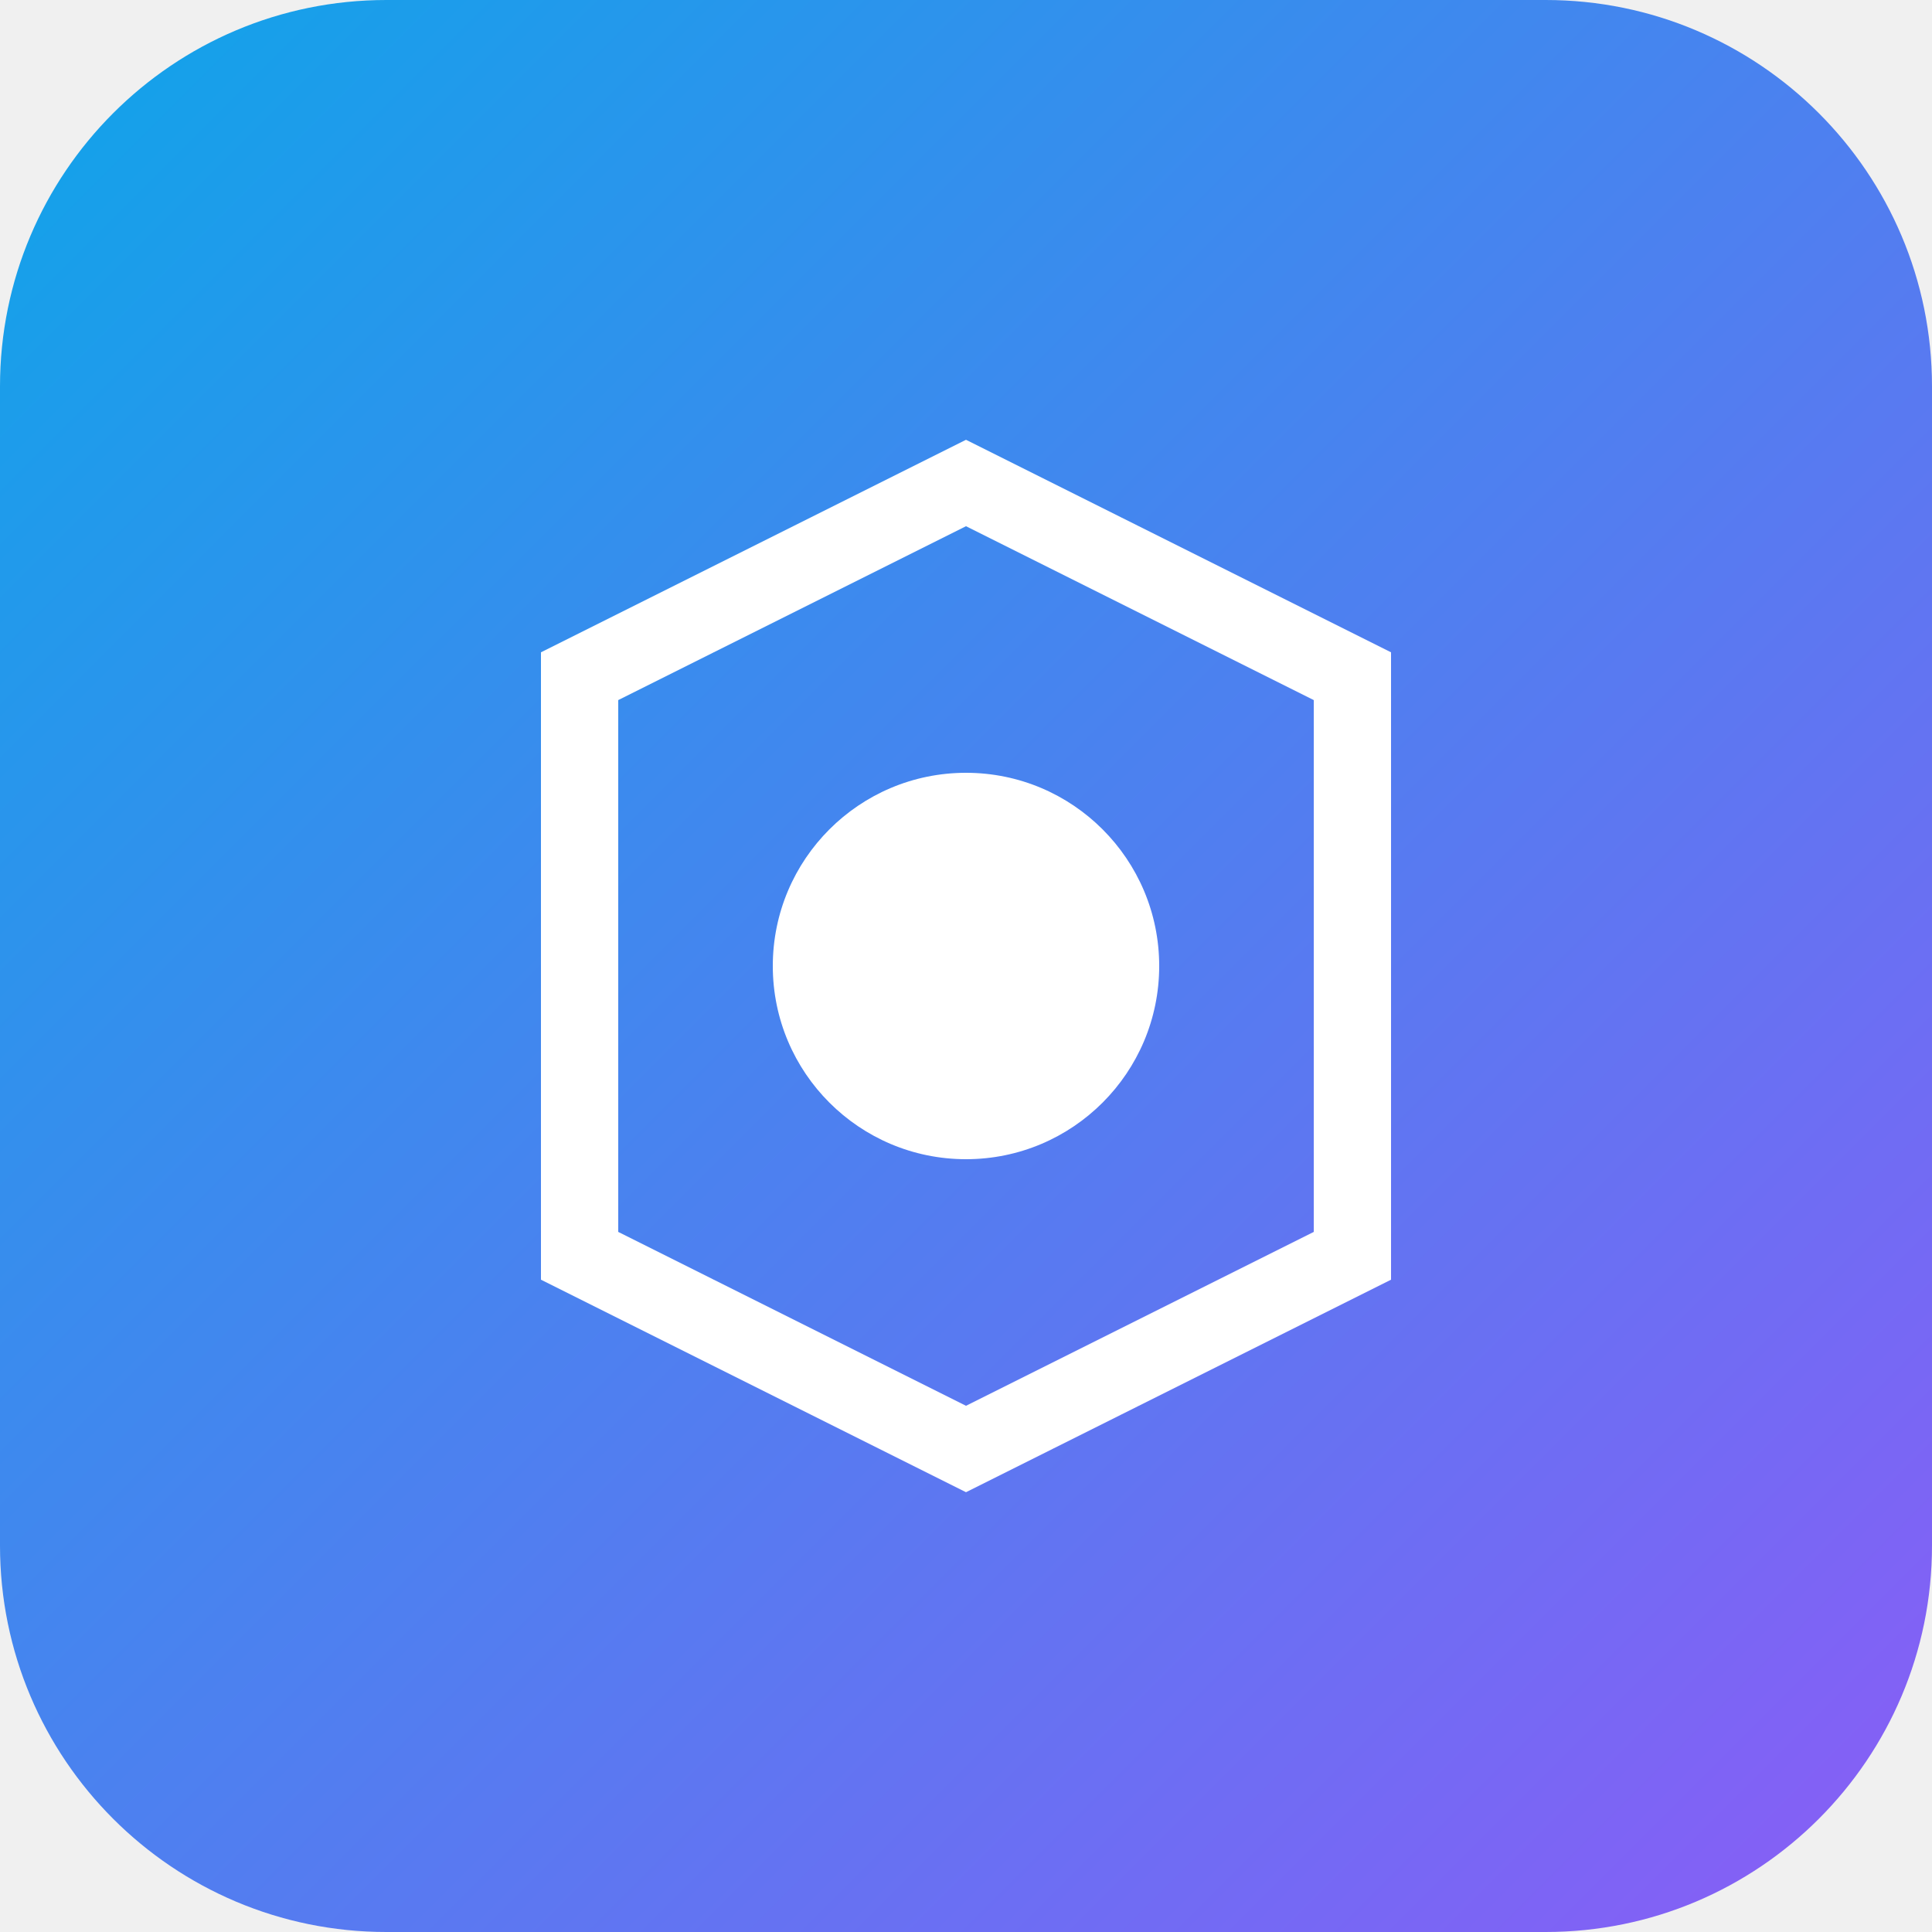
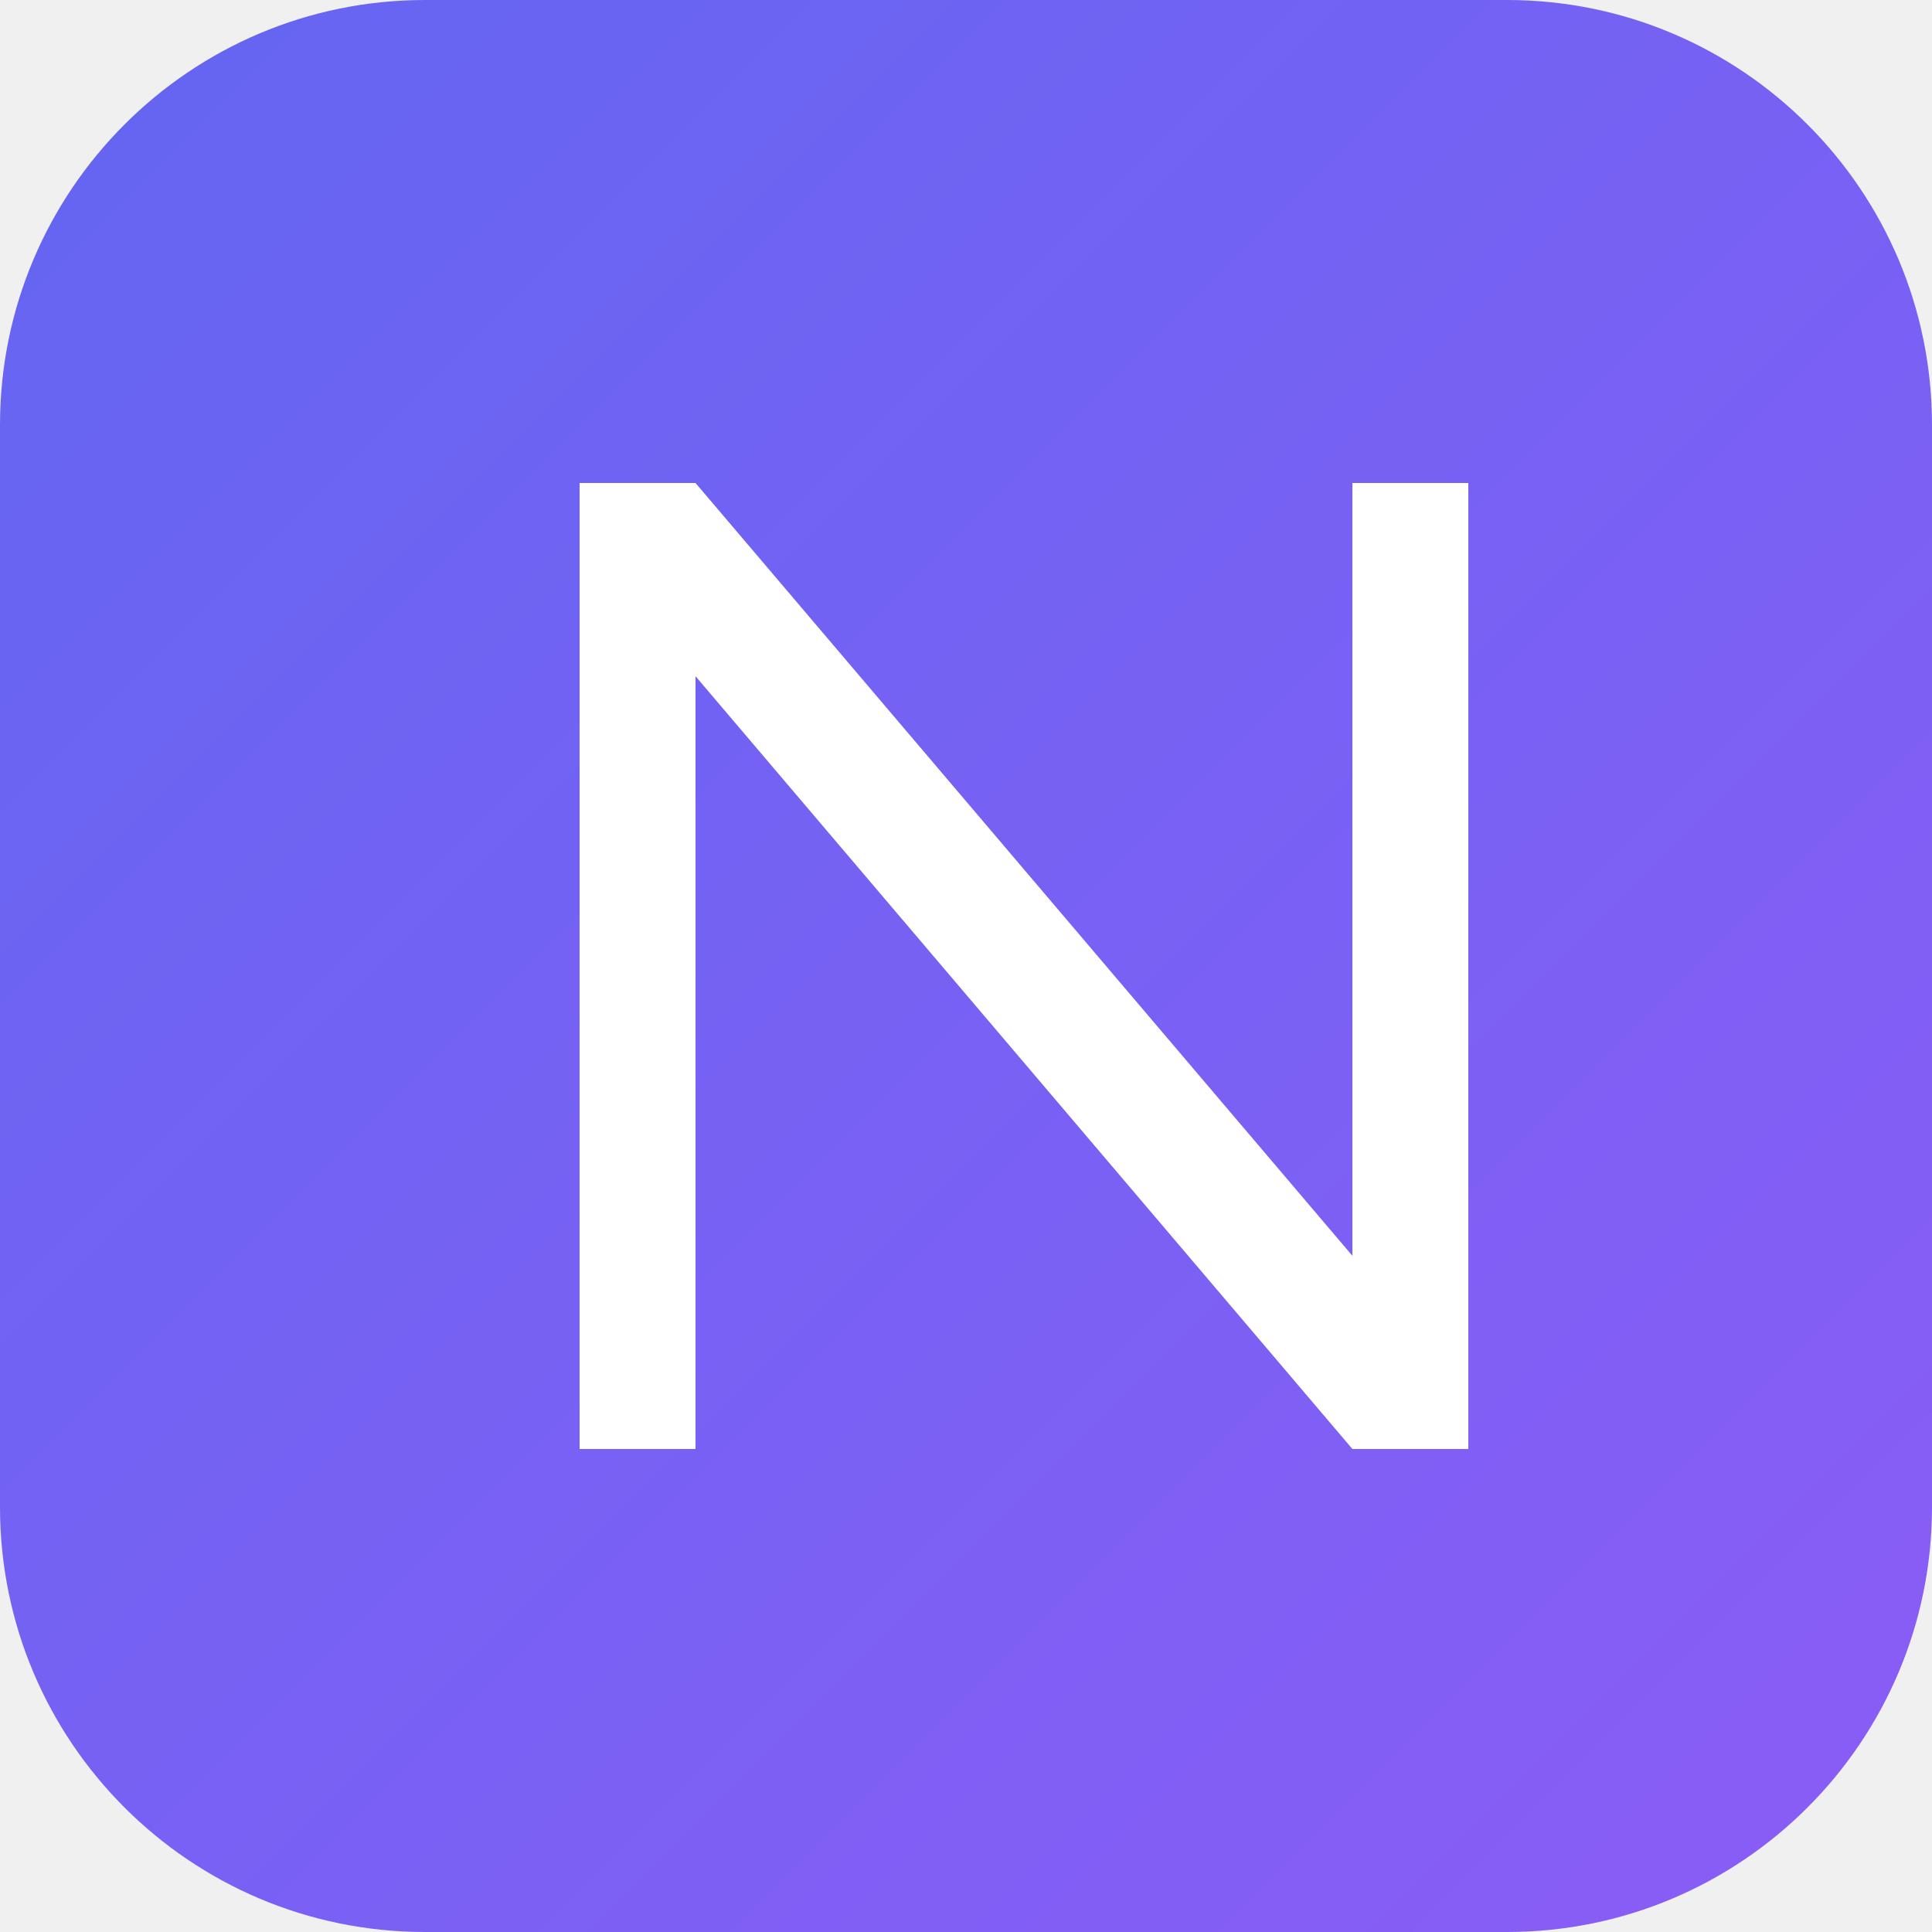
<svg xmlns="http://www.w3.org/2000/svg" viewBox="0 0 100 100">
  <defs>
    <linearGradient id="grad" x1="0%" y1="0%" x2="100%" y2="100%">
-       <stop offset="0%" style="stop-color:#0ea5e9;stop-opacity:1" />
-       <stop offset="100%" style="stop-color:#8b5cf6;stop-opacity:1" />
+       <stop offset="0%" stop-color="#6366f1" />
+       <stop offset="100%" stop-color="#8b5cf6" />
    </linearGradient>
  </defs>
-   <rect width="100" height="100" rx="20" fill="url(#grad)" />
-   <path d="M30 35 L50 25 L70 35 L70 65 L50 75 L30 65 Z" fill="none" stroke="white" stroke-width="4" />
-   <circle cx="50" cy="50" r="10" fill="white" />
+   <rect width="100" height="100" rx="22" fill="url(#grad)" />
+   <path d="M30 75 L30 25 L36 25 L70 65 L70 25 L76 25 L76 75 L70 75 L36 35 L36 75 Z" fill="white" />
</svg>
